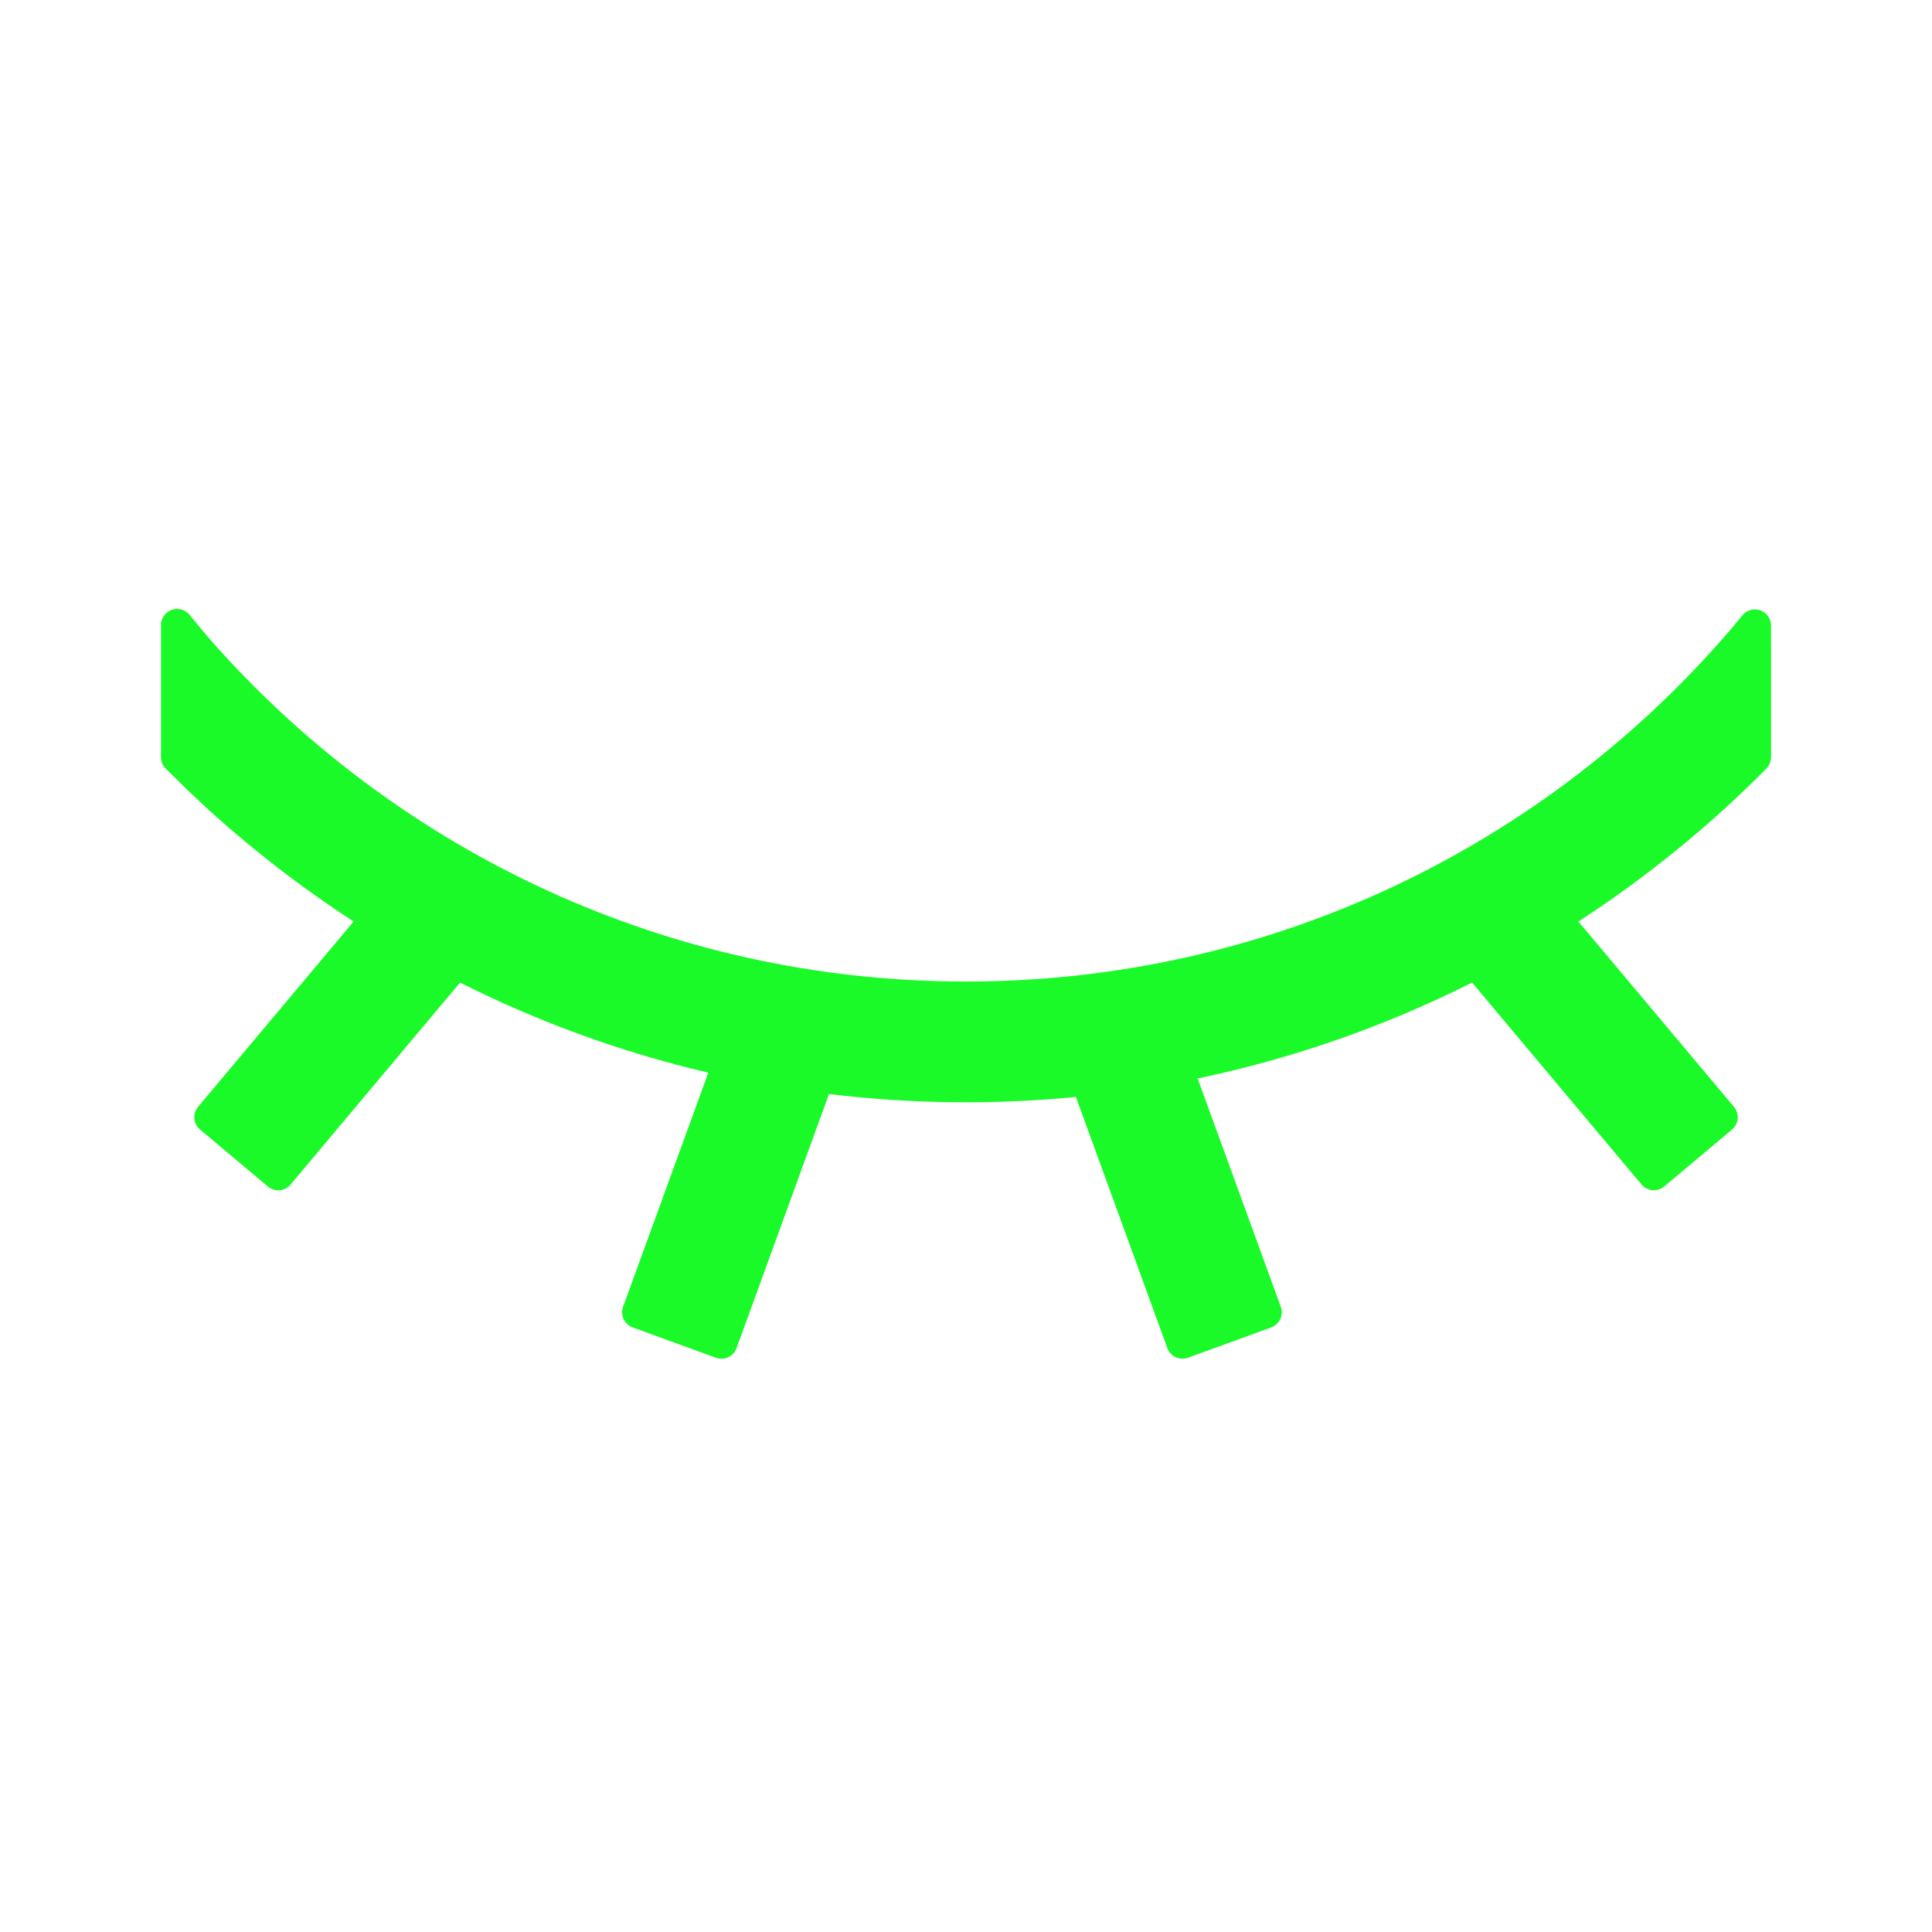
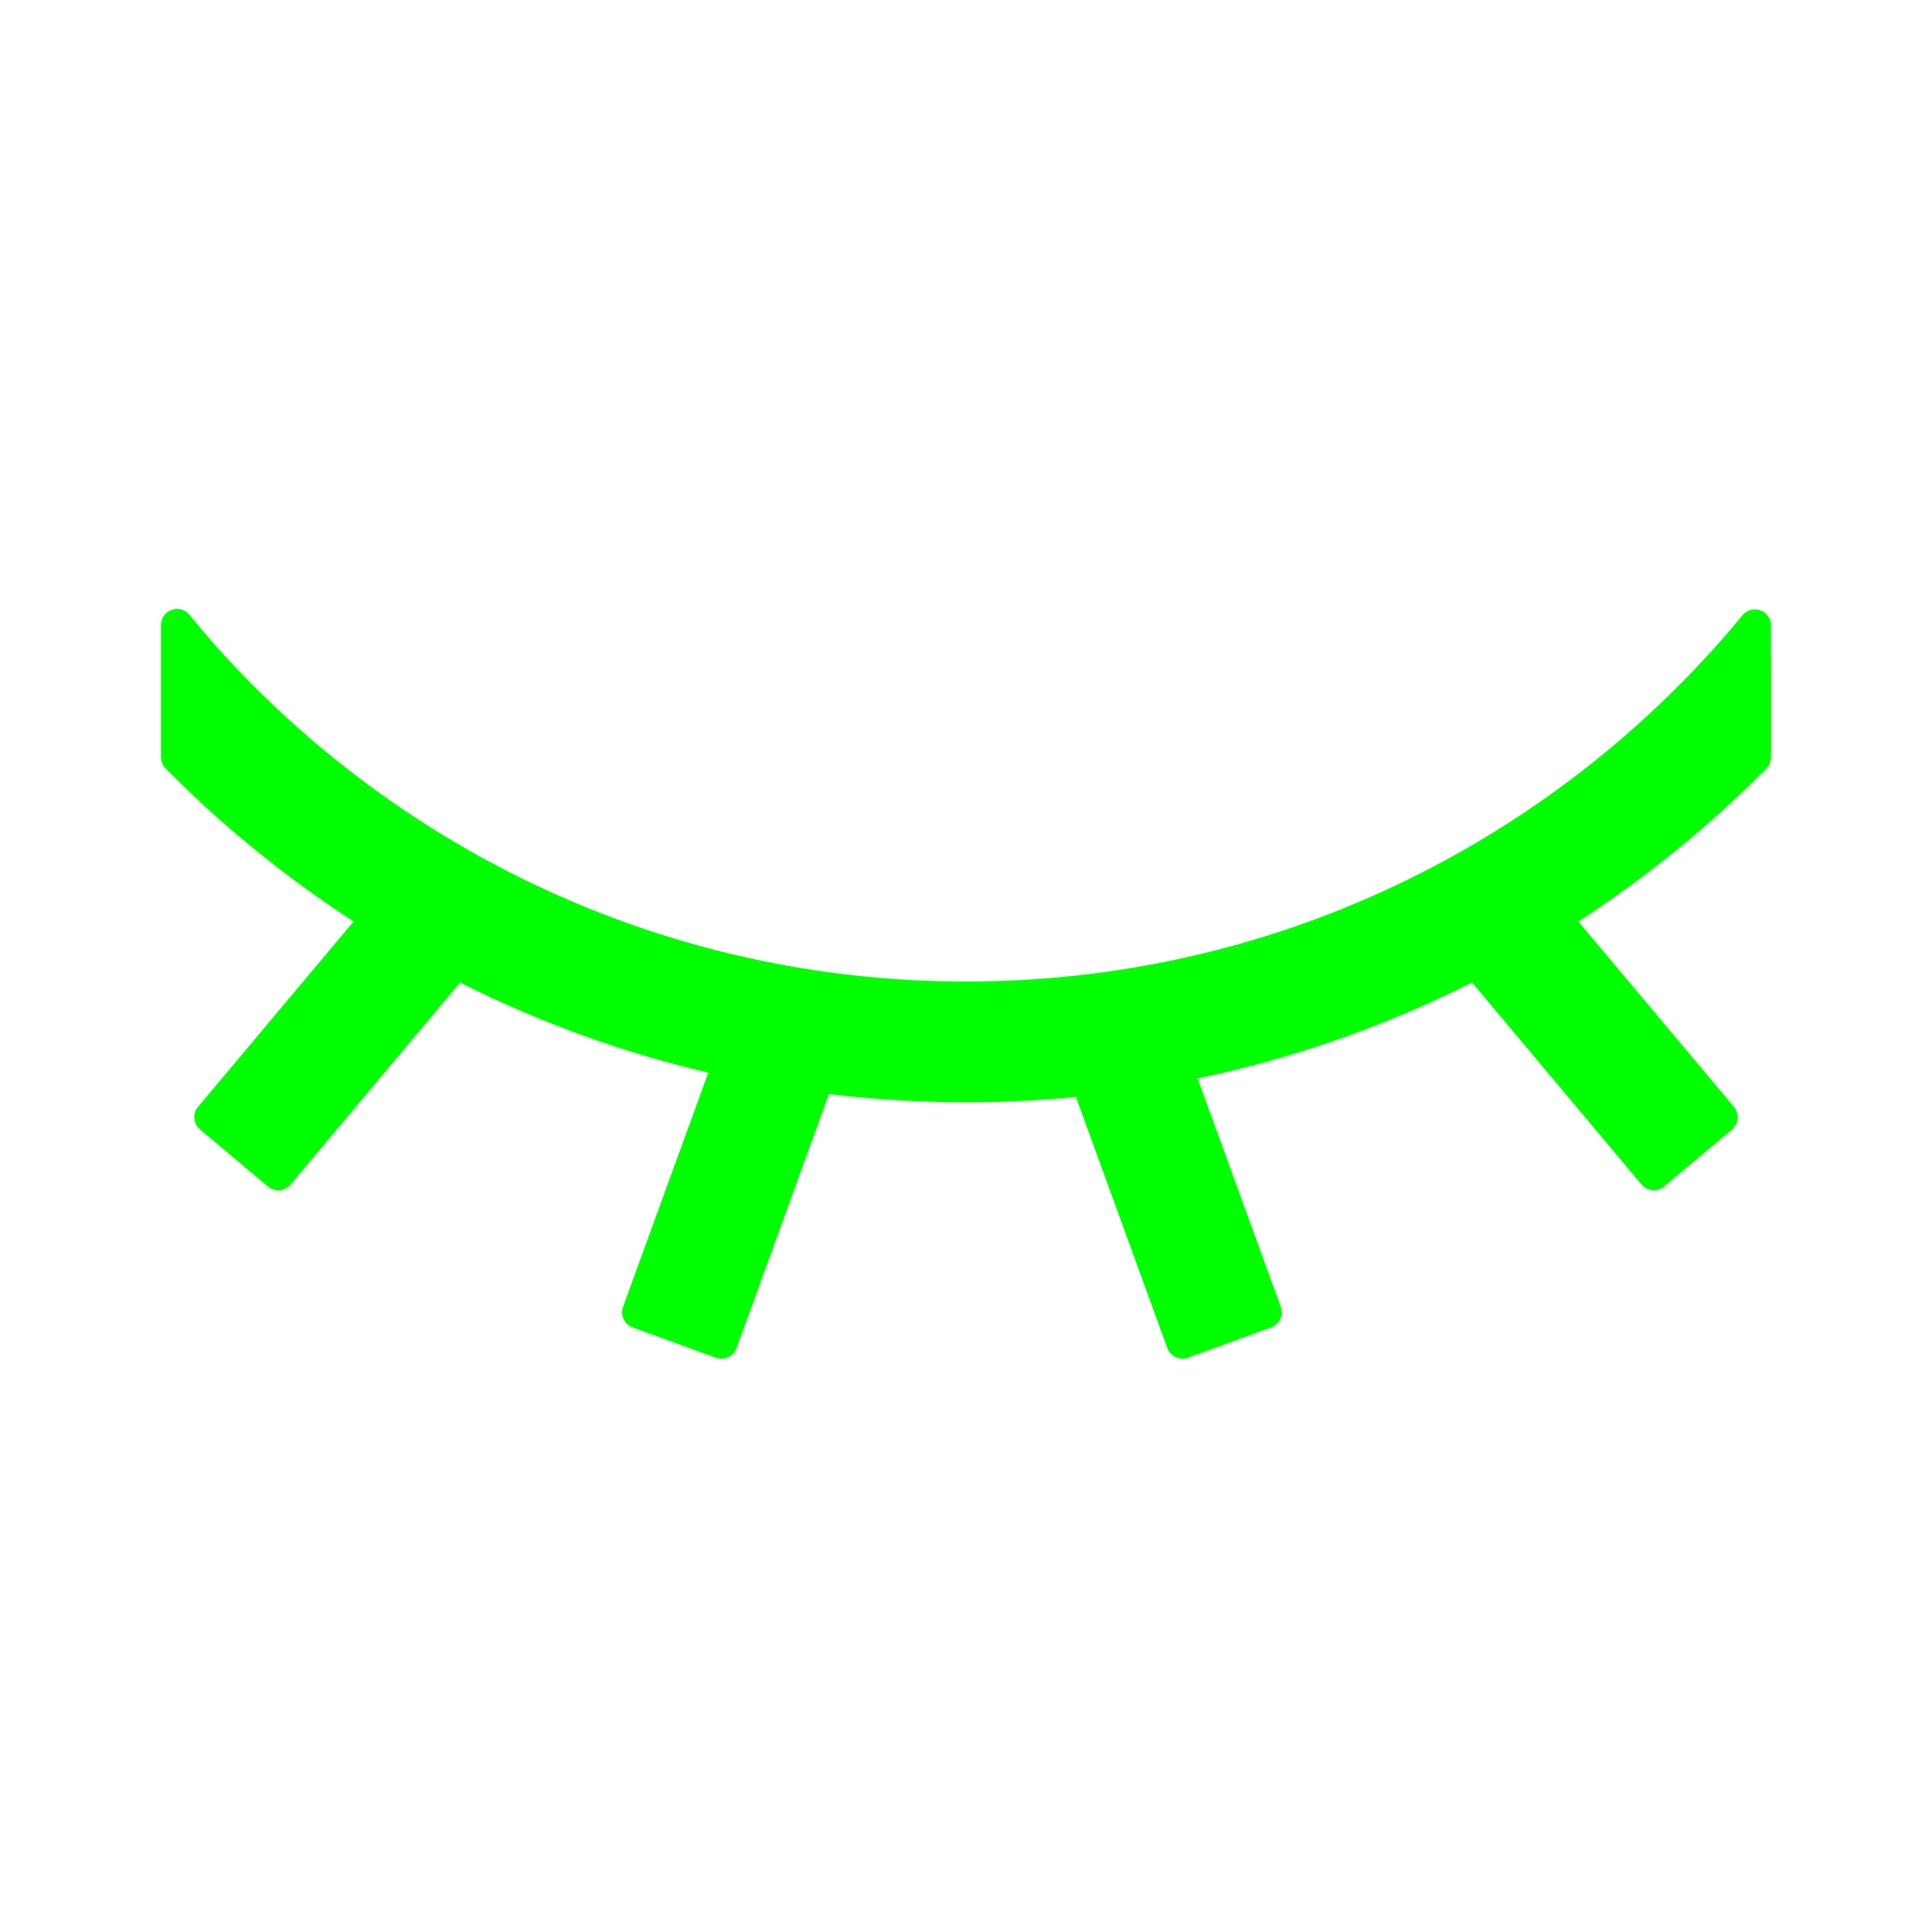
<svg xmlns="http://www.w3.org/2000/svg" class="icon" width="200px" height="200.00px" viewBox="0 0 1024 1024" version="1.1">
-   <path fill="#1afa29" d="M93.867 322.773a8.533 8.533 0 0 1 6.613 3.115c5.589 6.848 10.261 12.373 14.059 16.64 97.664 109.056 239.552 177.707 397.483 177.707 162.752 0 308.48-72.917 406.315-187.84 1.493-1.792 3.243-3.883 5.184-6.272a8.533 8.533 0 0 1 15.147 5.376v9.813l0.021 8.32v51.755a8.533 8.533 0 0 1-2.517 6.037 599.893 599.893 0 0 1-99.584 81.003l82.475 98.261a8.533 8.533 0 0 1-1.067 12.011l-35.947 30.165a8.533 8.533 0 0 1-12.011-1.045l-89.813-107.051a593.045 593.045 0 0 1-145.451 50.837l44.075 121.024a8.533 8.533 0 0 1-5.099 10.944l-44.096 16.043a8.533 8.533 0 0 1-10.944-5.099l-48.448-133.099a604.587 604.587 0 0 1-130.88-1.557L390.4 714.517a8.533 8.533 0 0 1-10.944 5.12l-44.096-16.064a8.533 8.533 0 0 1-5.12-10.944l45.184-124.096a593.067 593.067 0 0 1-131.584-47.744l-89.813 107.029a8.533 8.533 0 0 1-12.032 1.067L106.027 598.677a8.533 8.533 0 0 1-1.067-12.011l82.475-98.261a599.872 599.872 0 0 1-80.981-62.976c-4.352-4.032-10.56-10.027-18.603-18.005A8.533 8.533 0 0 1 85.333 401.387v-70.101c0-4.693 3.84-8.533 8.533-8.533z" />
+   <path fill="#00ff00" d="M93.867 322.773a8.533 8.533 0 0 1 6.613 3.115c5.589 6.848 10.261 12.373 14.059 16.64 97.664 109.056 239.552 177.707 397.483 177.707 162.752 0 308.48-72.917 406.315-187.84 1.493-1.792 3.243-3.883 5.184-6.272a8.533 8.533 0 0 1 15.147 5.376v9.813l0.021 8.32v51.755a8.533 8.533 0 0 1-2.517 6.037 599.893 599.893 0 0 1-99.584 81.003l82.475 98.261a8.533 8.533 0 0 1-1.067 12.011l-35.947 30.165a8.533 8.533 0 0 1-12.011-1.045l-89.813-107.051a593.045 593.045 0 0 1-145.451 50.837l44.075 121.024a8.533 8.533 0 0 1-5.099 10.944l-44.096 16.043a8.533 8.533 0 0 1-10.944-5.099l-48.448-133.099a604.587 604.587 0 0 1-130.88-1.557L390.4 714.517a8.533 8.533 0 0 1-10.944 5.12l-44.096-16.064a8.533 8.533 0 0 1-5.12-10.944l45.184-124.096a593.067 593.067 0 0 1-131.584-47.744l-89.813 107.029a8.533 8.533 0 0 1-12.032 1.067L106.027 598.677a8.533 8.533 0 0 1-1.067-12.011l82.475-98.261a599.872 599.872 0 0 1-80.981-62.976c-4.352-4.032-10.56-10.027-18.603-18.005A8.533 8.533 0 0 1 85.333 401.387v-70.101c0-4.693 3.84-8.533 8.533-8.533z" />
</svg>
